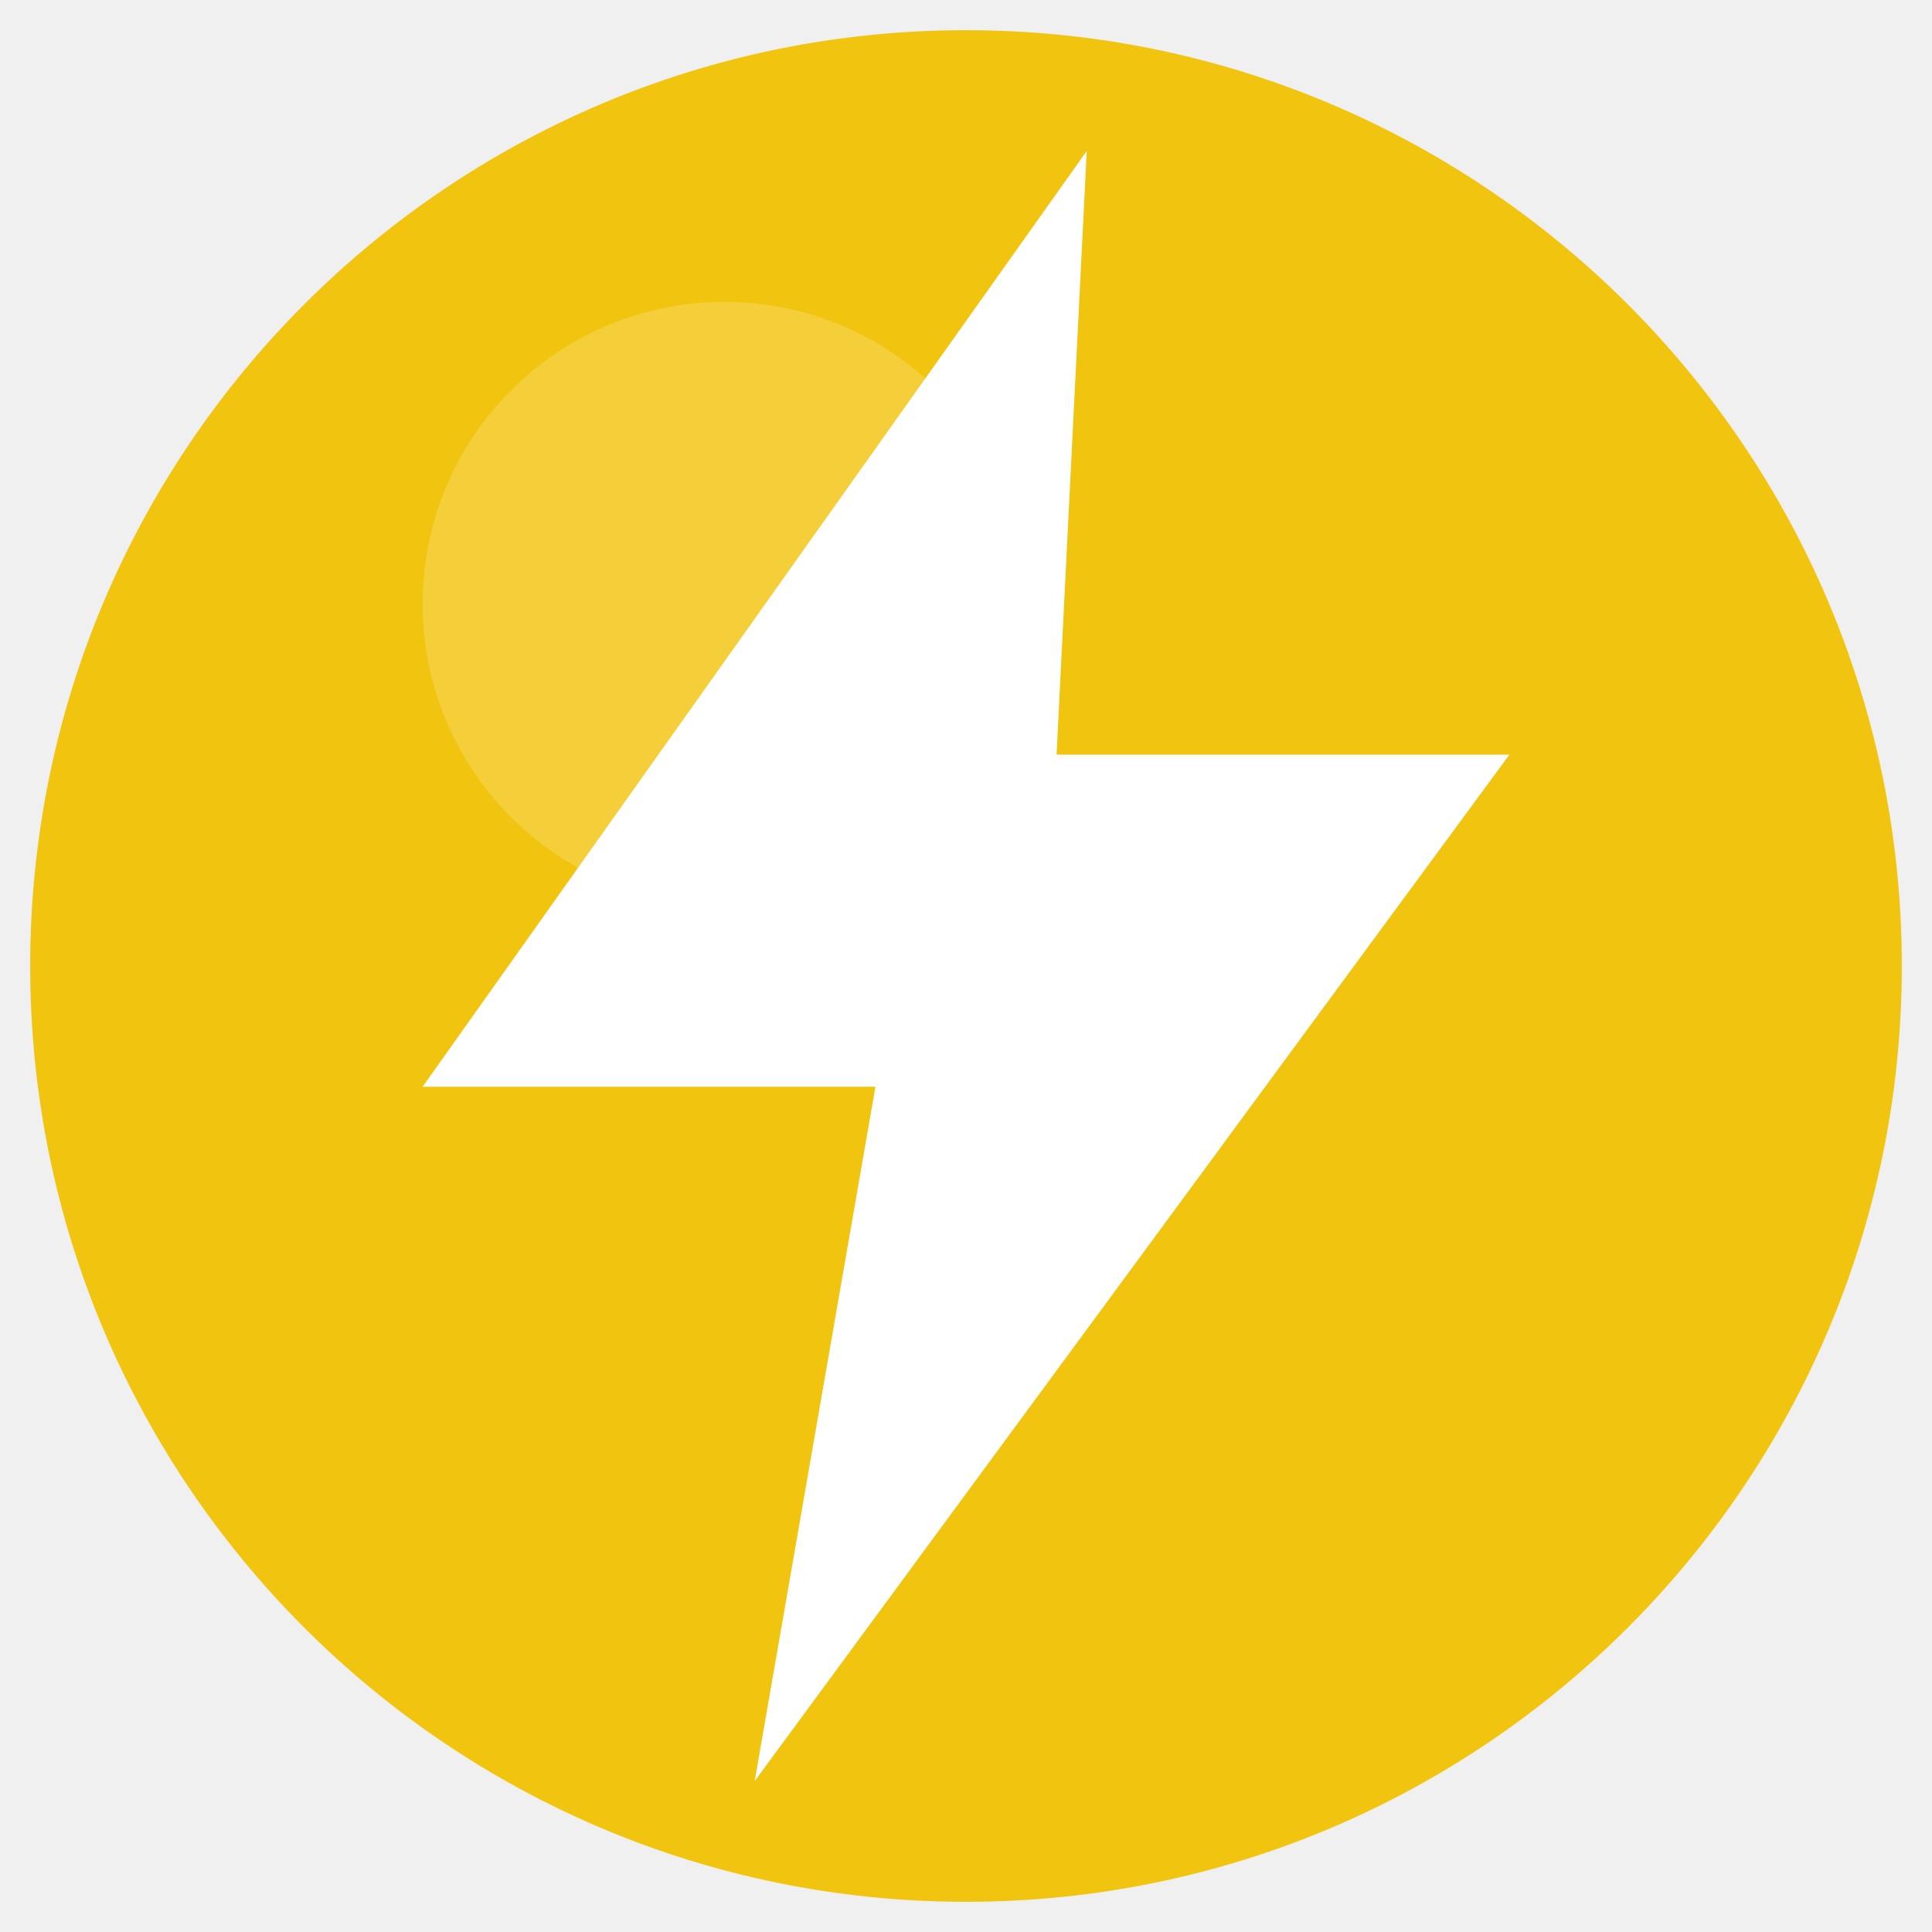
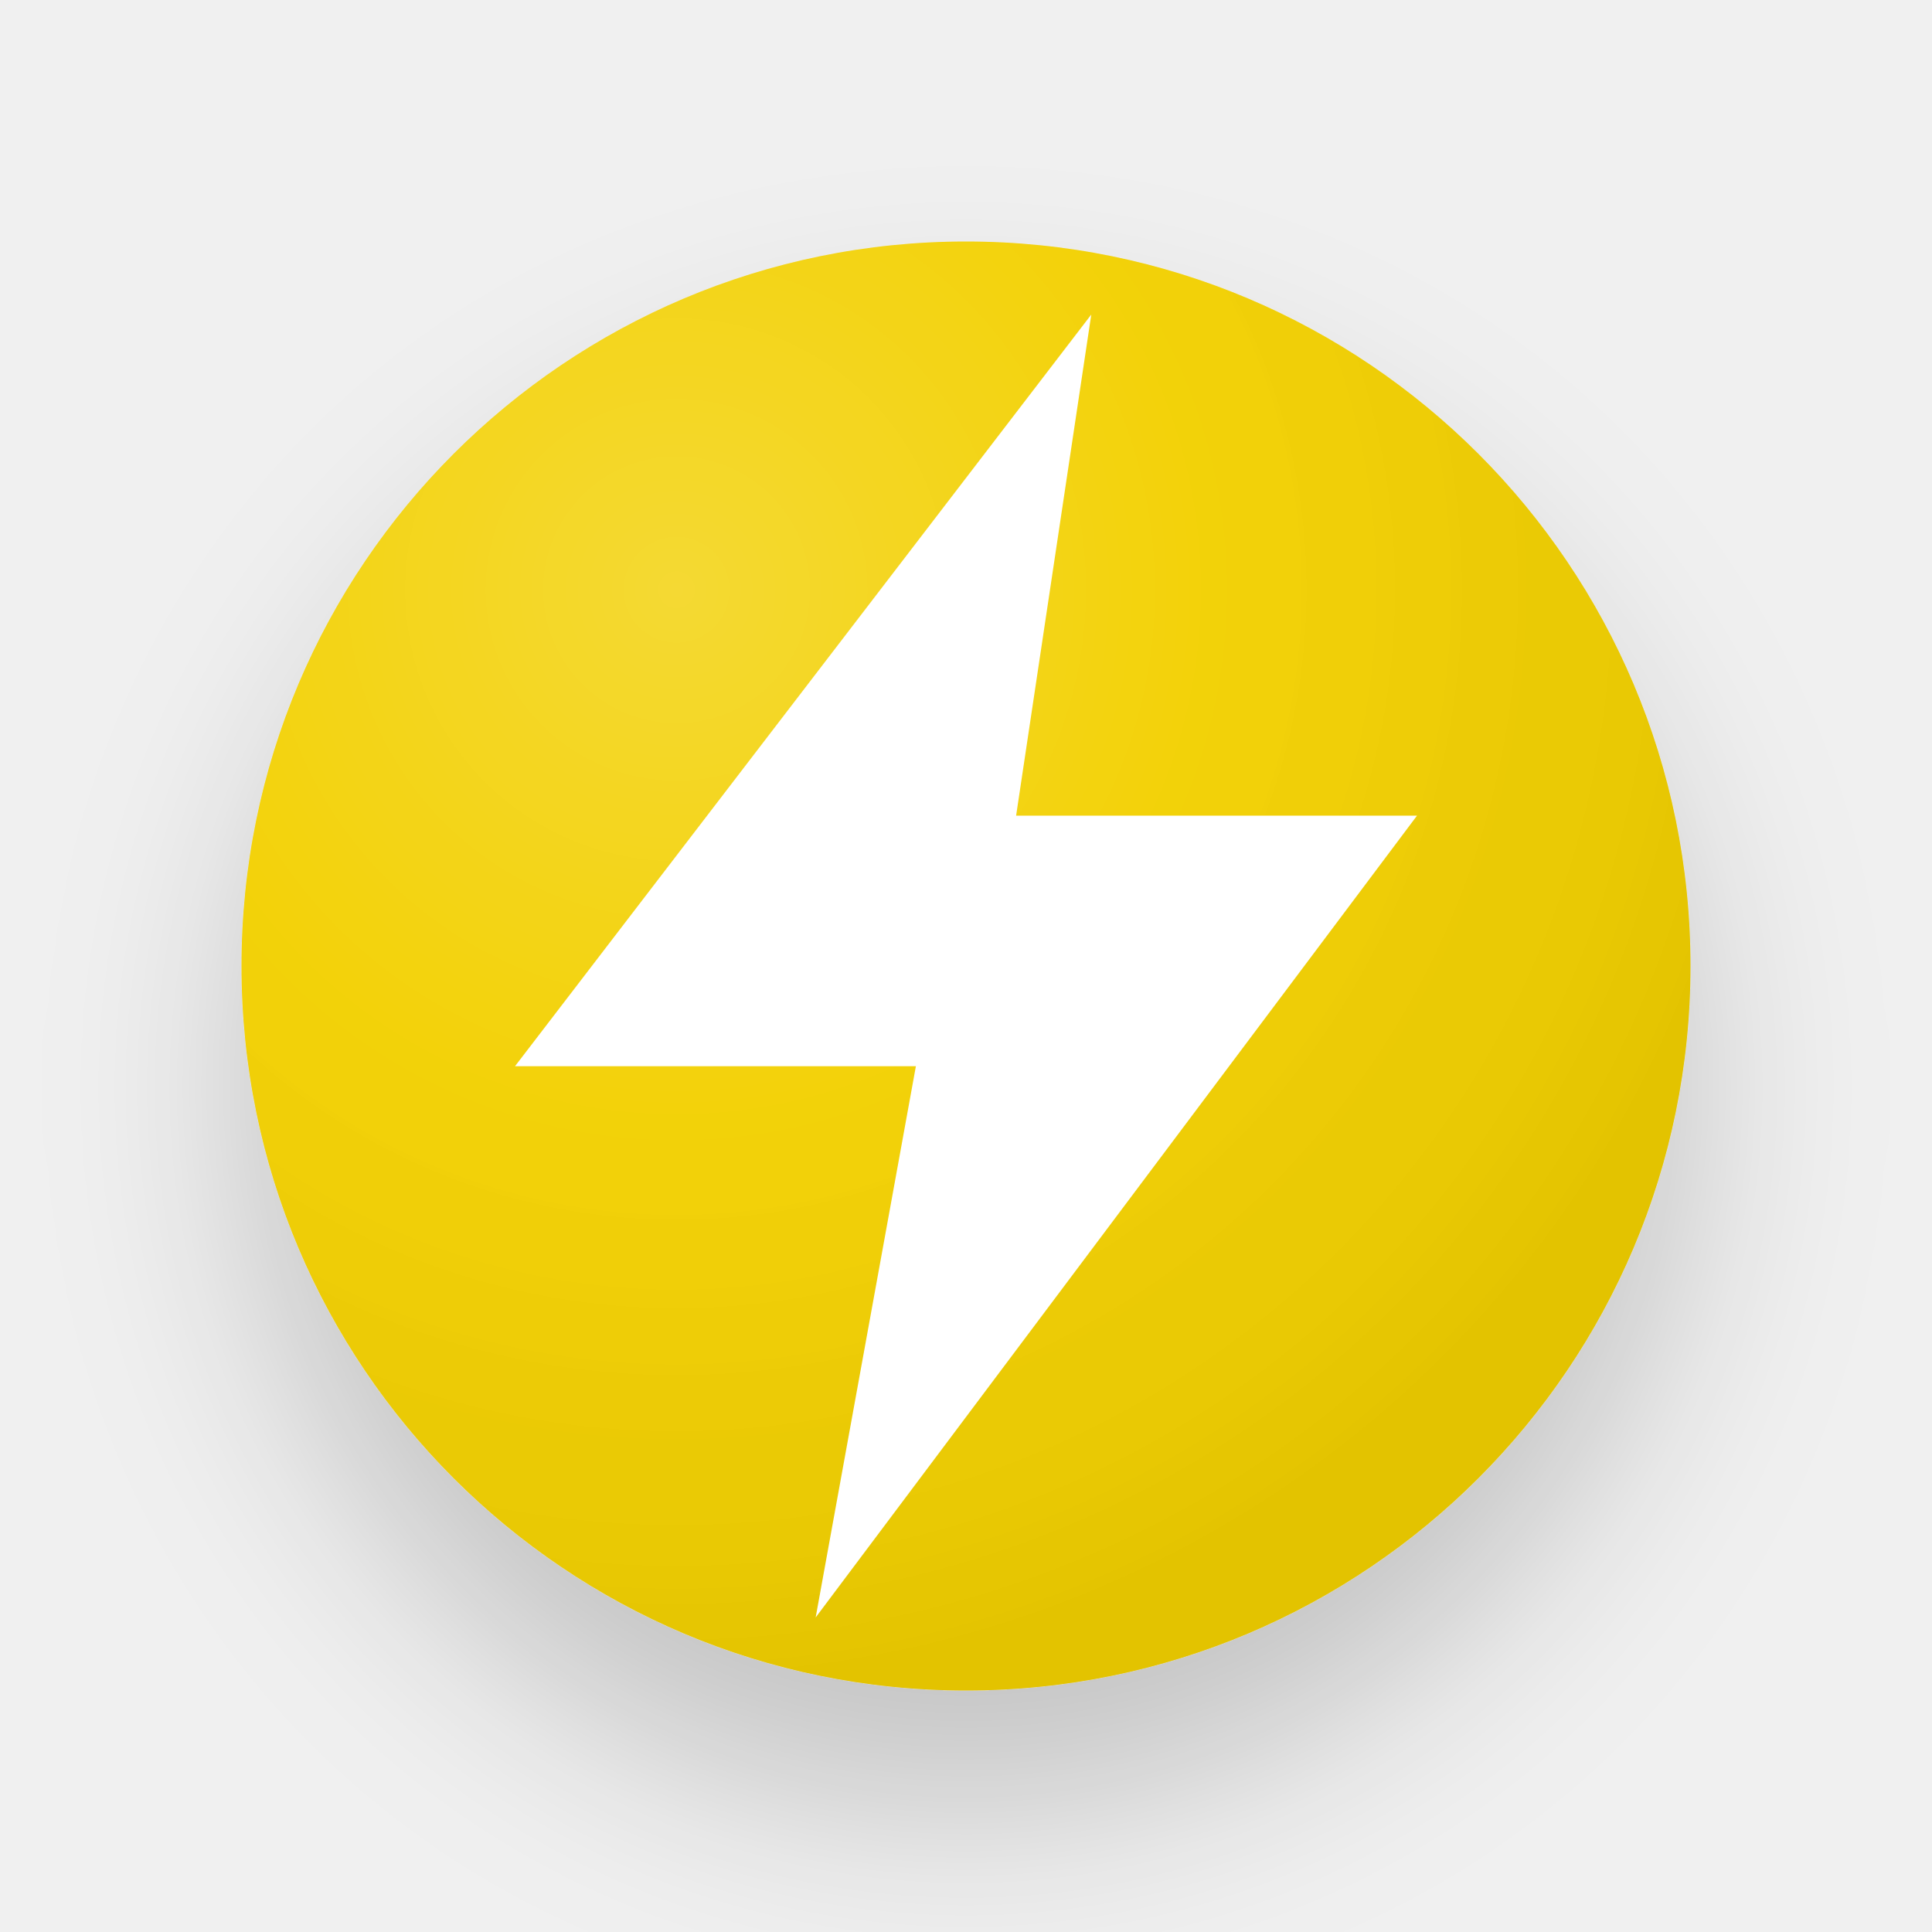
- <svg xmlns="http://www.w3.org/2000/svg" viewBox="0 0 64 64" role="img" aria-label="electric">
-   <circle cx="32" cy="32" r="31" fill="#f1c40f" />
-   <circle cx="24" cy="20" r="10" fill="#fff" opacity=".18" />
-   <g>
-     <path d="M36 5 14 36h15l-4 23 25-34H35z" fill="#fff" />
+ <svg xmlns="http://www.w3.org/2000/svg" viewBox="0 0 64 64" role="img" aria-label="electric" data-style="reference-orbit-v2">
+   <defs>
+     <filter id="soft-shadow" x="-30%" y="-30%" width="160%" height="160%" color-interpolation-filters="sRGB">
+       <feDropShadow dx="0" dy="4" stdDeviation="3.2" flood-color="#000" flood-opacity=".18" />
+     </filter>
+     <radialGradient id="surface" cx="30%" cy="24%" r="76%">
+       <stop offset="0" stop-color="#fff" stop-opacity=".22" />
+       <stop offset=".48" stop-color="#fff" stop-opacity=".04" />
+       <stop offset="1" stop-color="#000" stop-opacity=".07" />
+     </radialGradient>
+   </defs>
+   <circle cx="32" cy="32" r="24" fill="#f2d000" filter="url(#soft-shadow)" />
+   <circle cx="32" cy="32" r="24" fill="url(#surface)" opacity=".9" />
+   <g transform="translate(5.44 5.44) scale(.83)">
+     <path data-icon="bolt-sharp" d="M37 6 14 36h16l-4 22 24-32H34z" fill="#fff" />
  </g>
</svg>
